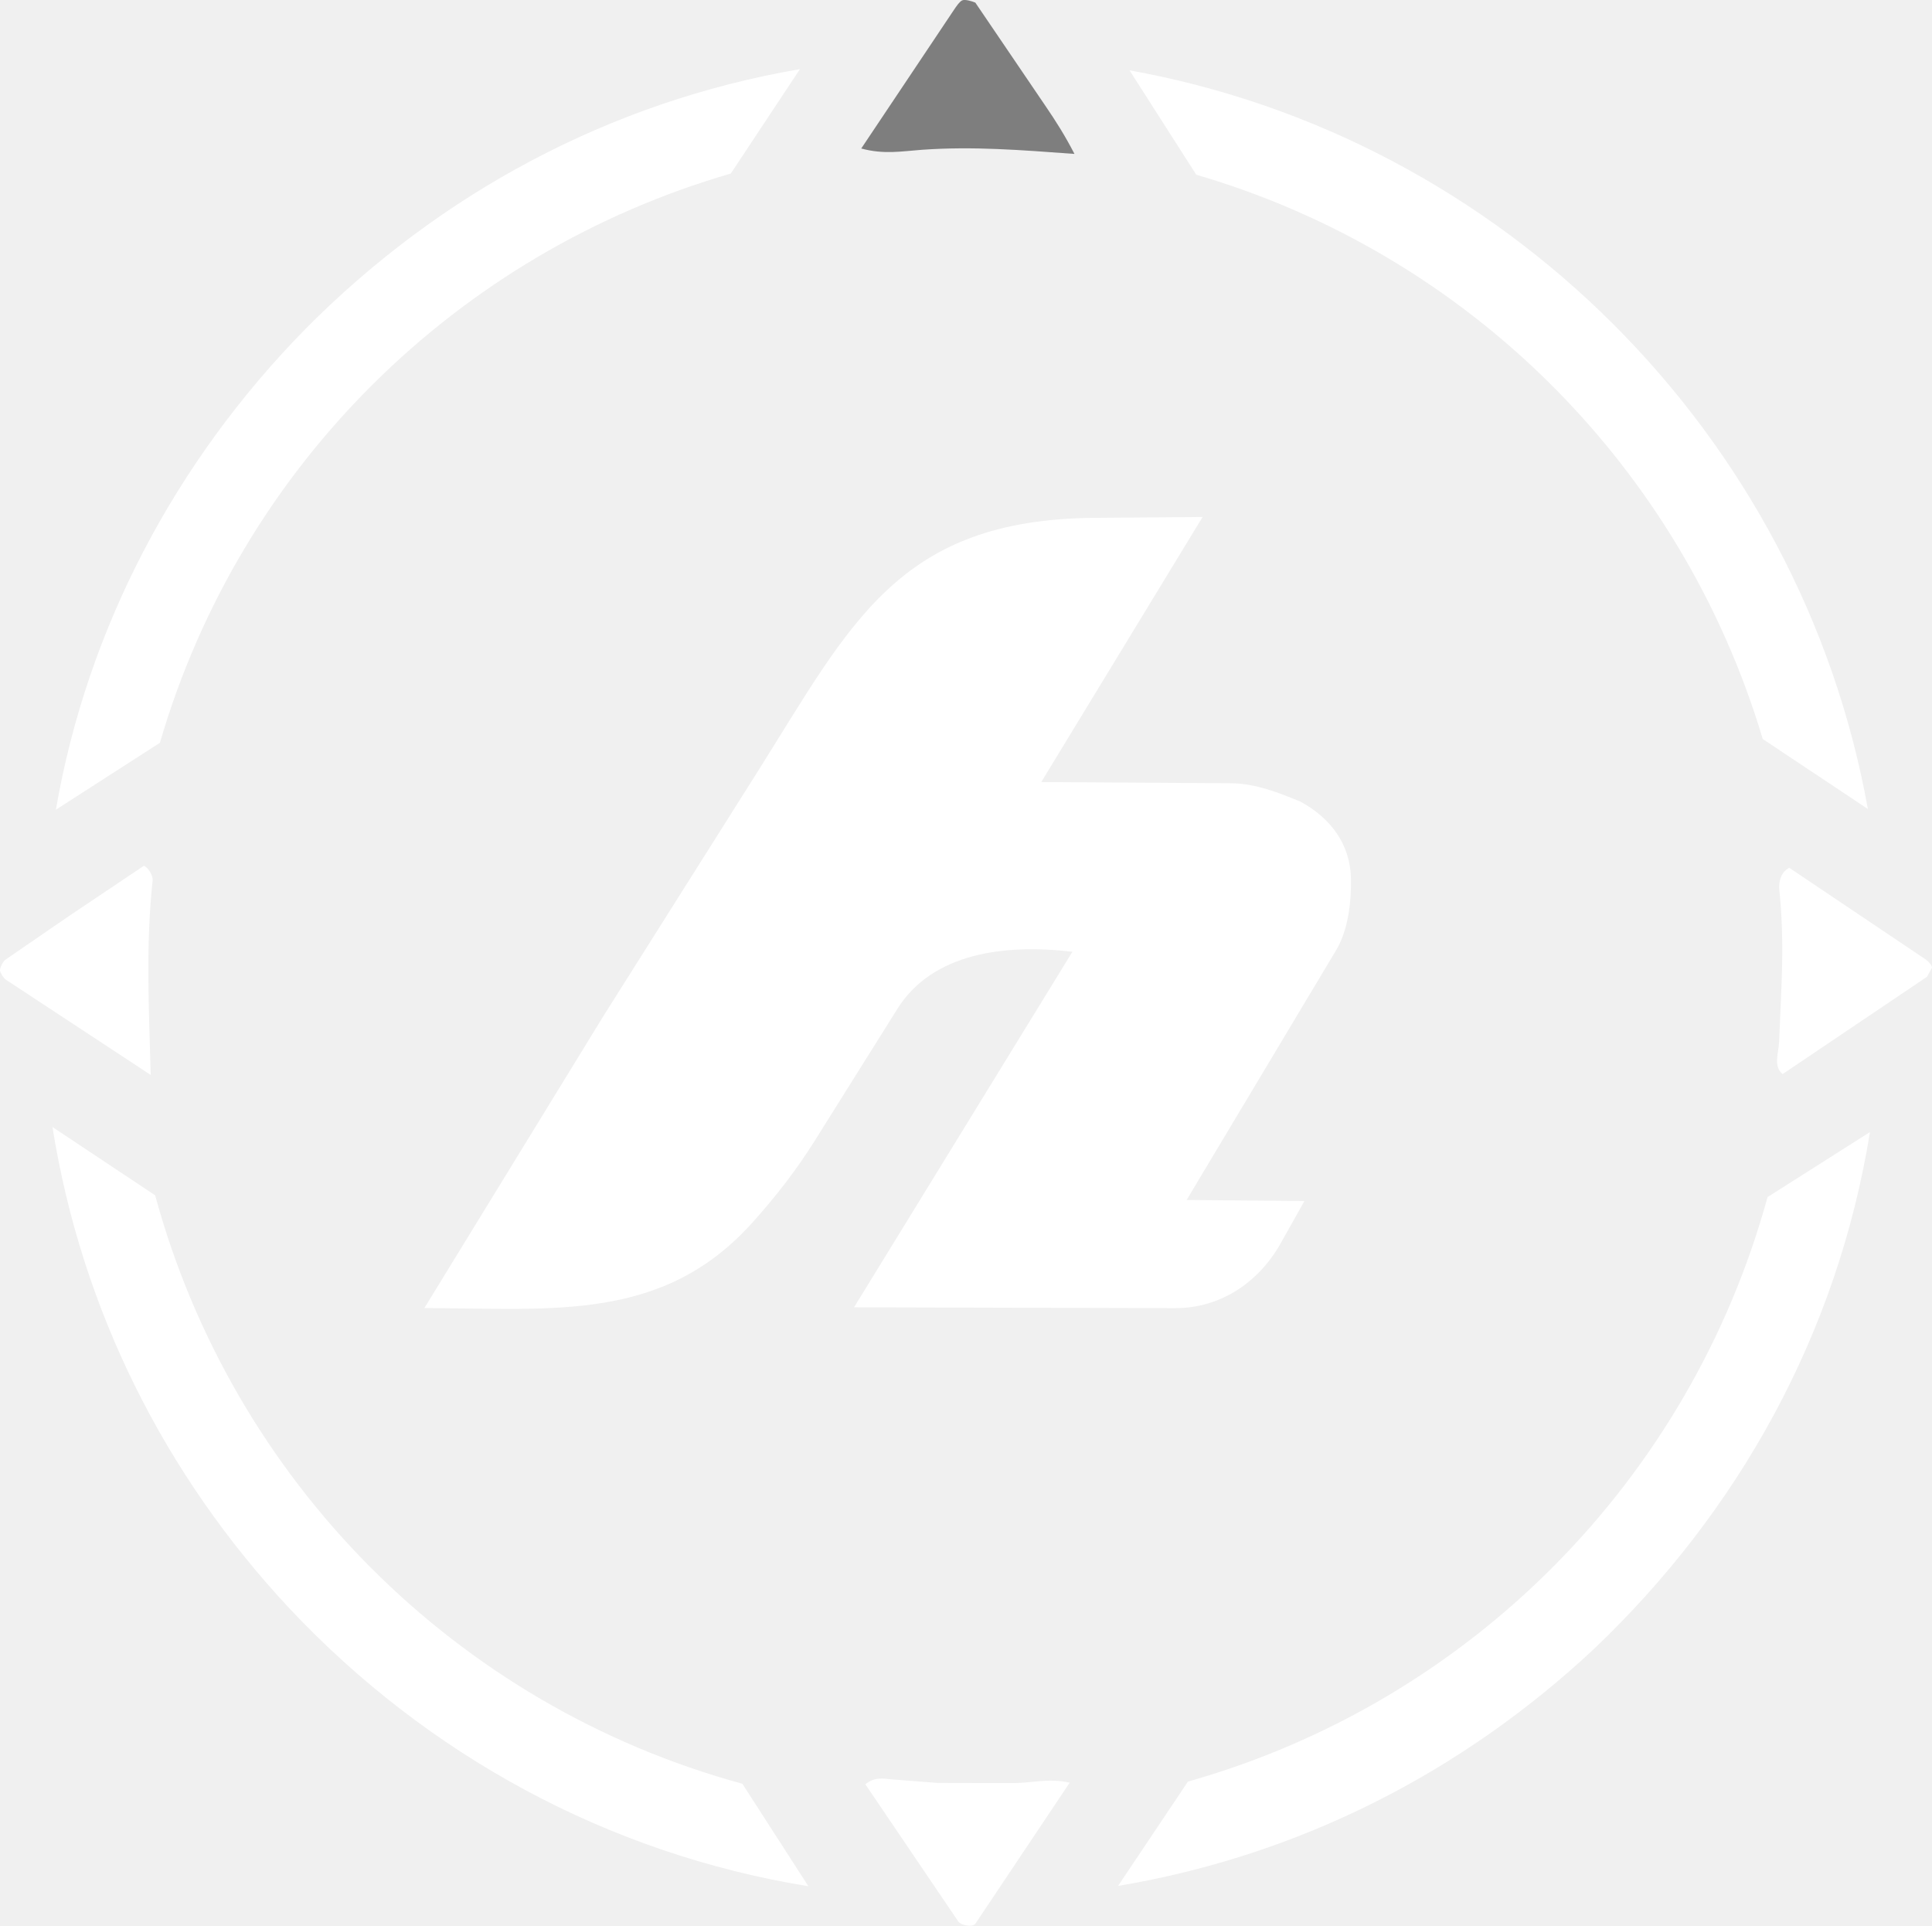
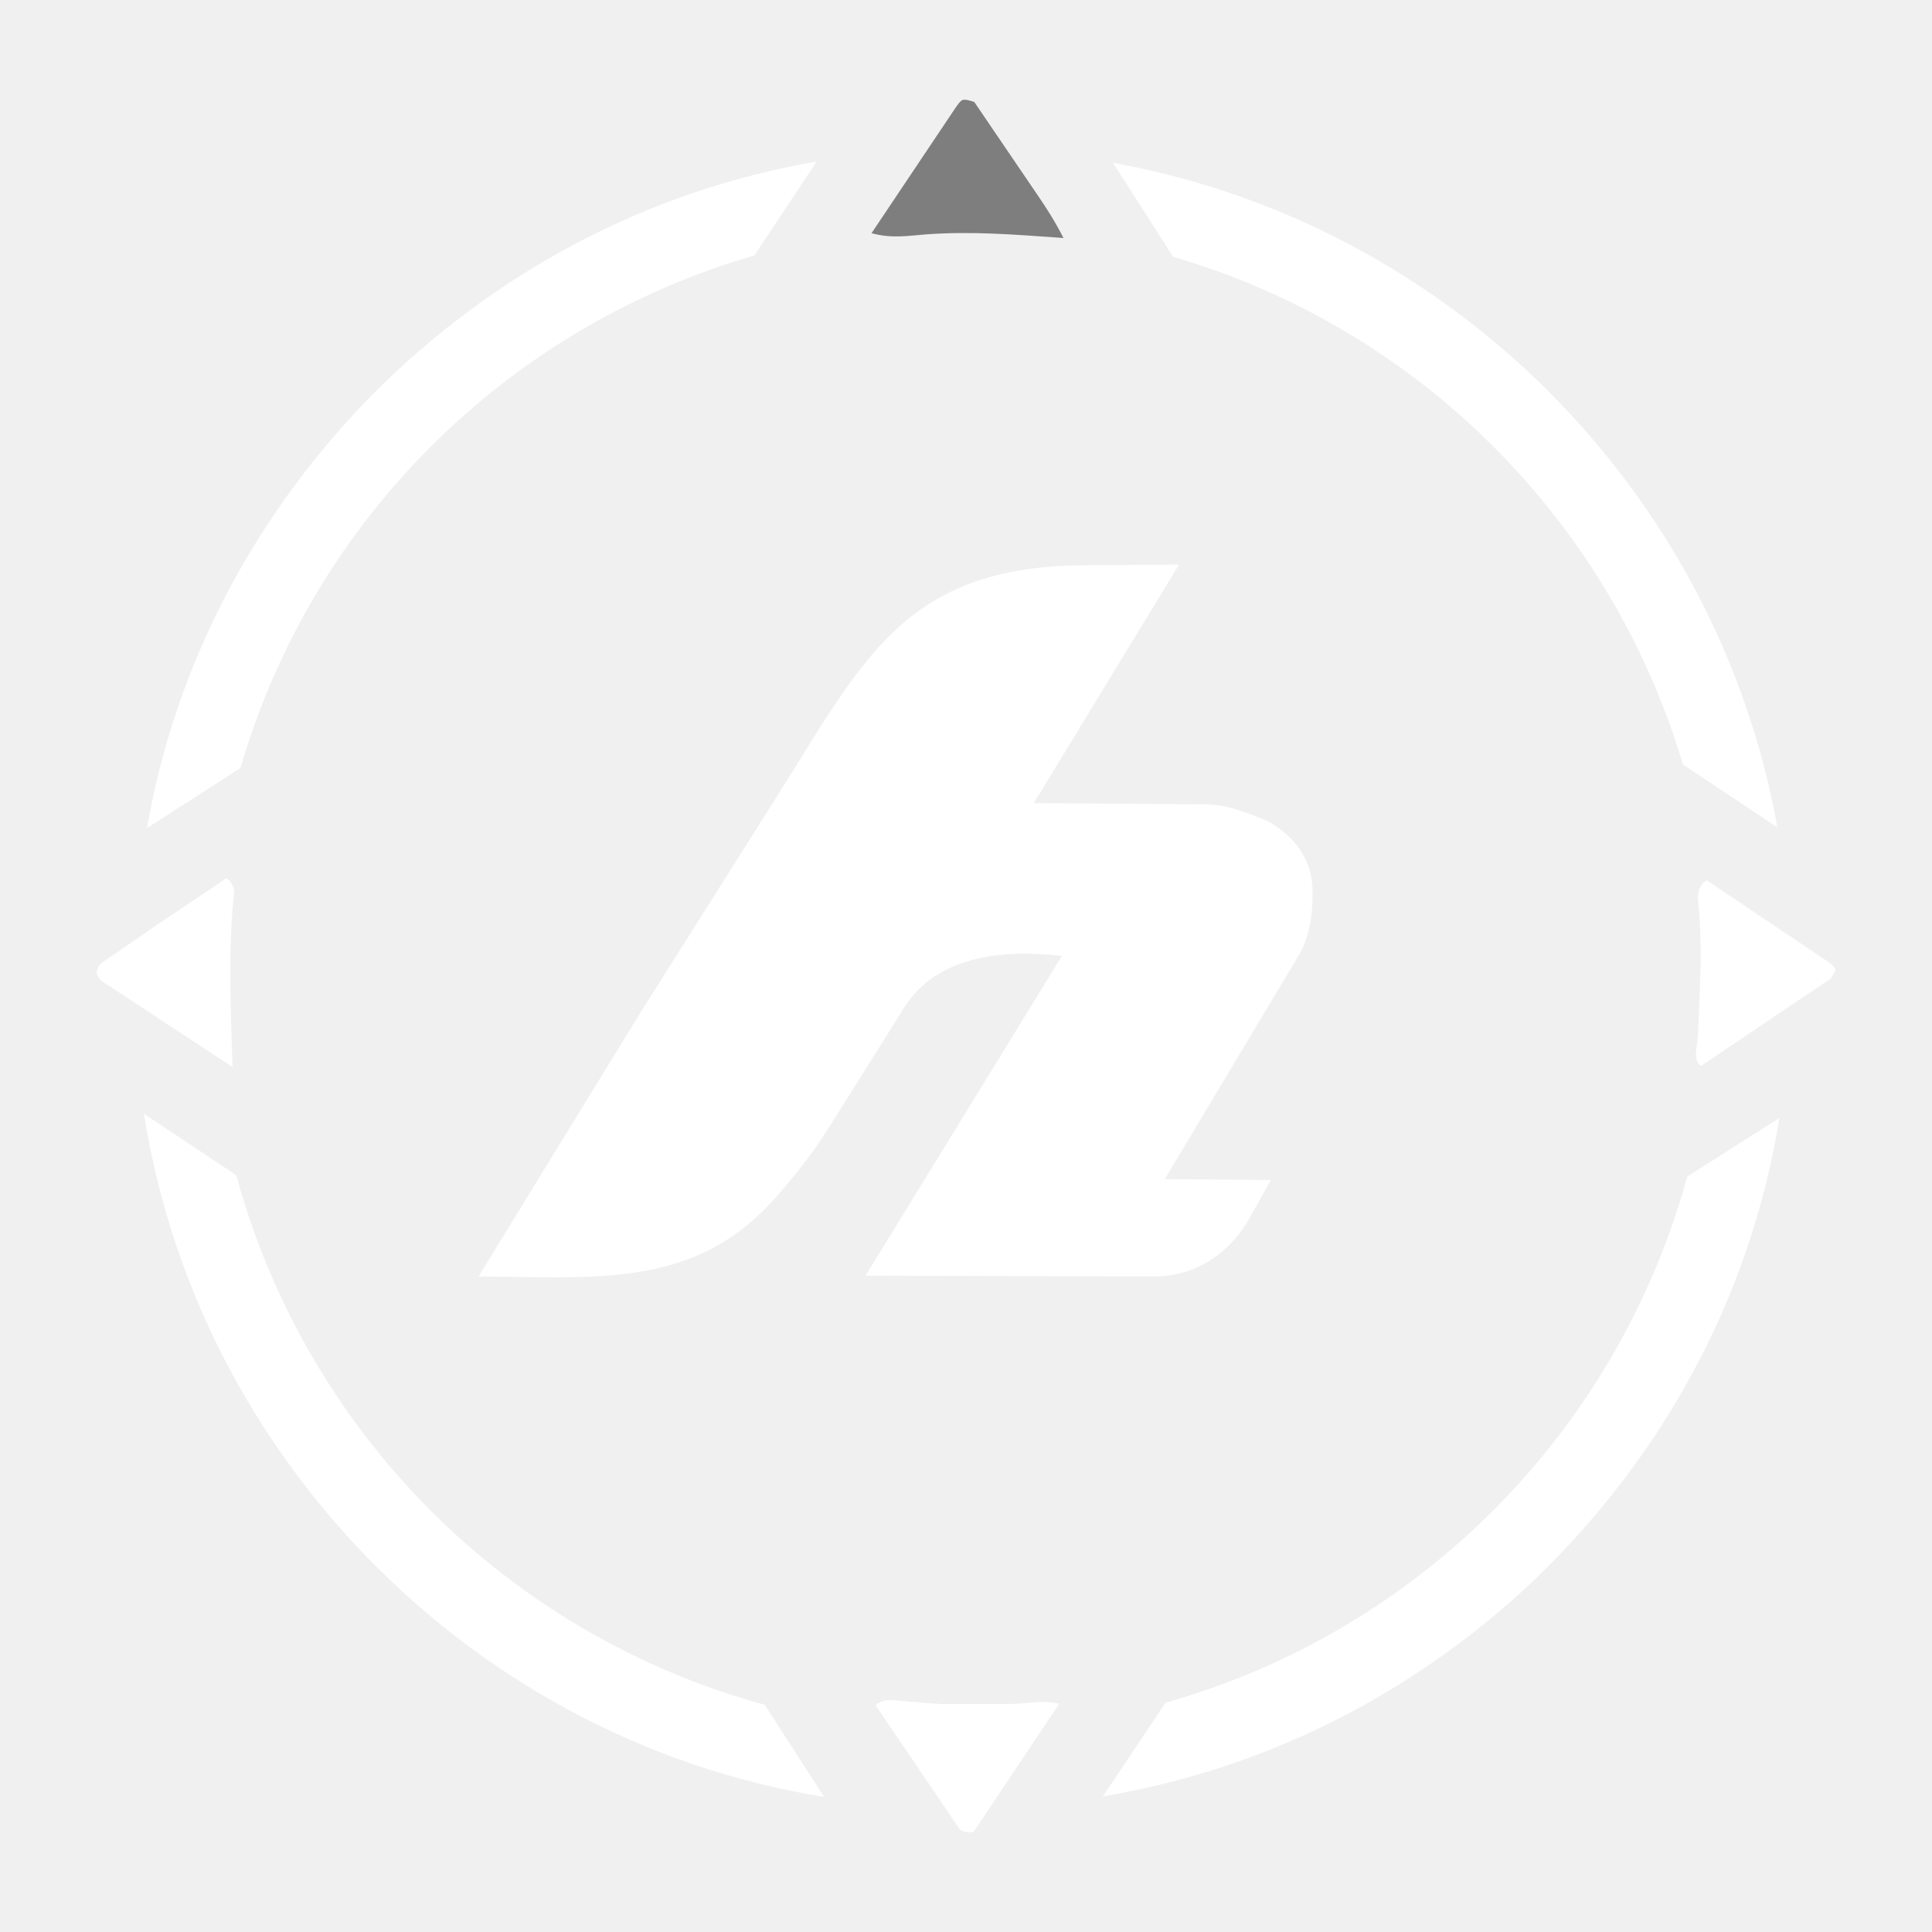
- <svg xmlns="http://www.w3.org/2000/svg" id="Layer_1" data-name="Layer 1" viewBox="0 0 609.7 607.66">
+ <svg xmlns="http://www.w3.org/2000/svg" id="Layer_1" version="1.1" viewBox="0 0 100 100">
  <defs>
    <style>
-       .cls-1 {
-         fill: #fff;
+       .st0 {
+         fill: #7e7e7e;
      }

-       .cls-2 {
-         fill: #7e7e7e;
+       .st1 {
+         fill: #fff;
      }
    </style>
  </defs>
  <g>
-     <path class="cls-1" d="M338.43,300.33c-21.31-2.51-44.12.28-55.24,18.03l-26.13,41.69c-5.82,9.28-12.23,17.49-19.48,25.59-28.2,31.5-62.56,27.27-103.66,27.12l56.56-92.23,48.34-76.61c29.74-47.13,44.43-80.02,106.7-80.52l34-.27-50.92,83.65,59.93.38c7.73.05,15.19,3.04,21.98,5.85,9.26,5.12,15.64,13.19,15.83,24.38.12,6.97-.81,15.98-4.68,22.44l-47.18,78.82,37.17.33-7.12,12.68c-6.8,12.52-18.88,21.17-33.81,21.13l-101.2-.27,68.91-112.19Z" />
-     <path class="cls-1" d="M234.27,562.86l20.84,32.34c-63.36-10.27-120.45-41.52-163.84-87.74-39.34-42.1-65.55-94.29-74.71-151.83l32.4,21.55c24.45,89.82,94.59,160.92,185.31,185.69Z" />
-     <path class="cls-1" d="M352.85,595.08l22.04-32.9c89.08-25.16,158.43-95.25,182.91-184.44l32.32-20.51c-10.27,63.69-41.59,120-87.52,163.49-41.27,38.47-92.36,64.75-149.73,74.37Z" />
-     <path class="cls-1" d="M50.45,234.4l-32.81,21.1c9.94-57.63,38.03-110.31,78.92-151.87,42.18-42.5,95.73-71.5,155.88-81.81l-21.81,32.94c-86.27,25-154.71,92.26-180.17,179.64Z" />
-     <path class="cls-1" d="M589.46,255.28l-33.18-22.09c-25.56-85.64-92.68-152.9-178.76-178.06l-21.06-32.93c117.75,21.14,211.76,114.83,233,233.08Z" />
-     <path class="cls-1" d="M47.56,339.2L1.84,309.13c-.72-.47-1.79-2.18-1.84-2.9-.05-.9.97-2.9,1.77-3.44l20.09-13.8,23.49-15.76c1.15.16,2.99,2.98,2.82,4.56-2.18,20.51-1.21,39.29-.61,61.41Z" />
-     <path class="cls-1" d="M562.55,338.94c-3.02-2.55-1.25-6.64-1.1-10.22l.68-15.88c.47-10.87.52-21.09-.61-32.01-.29-2.78.62-5.72,3.13-7l43.14,28.98c.61.41,2.21,2.05,1.86,2.67l-1.55,2.76-45.56,30.7Z" />
-     <path class="cls-1" d="M337.58,562.51l-29.76,44.5c-.83,1.24-4.56.55-5.38-.65l-29.35-43.32c3.03-2.5,5.67-1.77,8.94-1.51l13.8,1.07,23.94.05c5.88.01,11.01-1.63,17.79-.13Z" />
+     <path class="st1" d="M54.96,49.48c-3.15-.37-6.51.04-8.15,2.66l-3.86,6.15c-.86,1.37-1.81,2.58-2.88,3.78-4.16,4.65-9.23,4.03-15.3,4l8.35-13.61,7.14-11.31c4.39-6.96,6.56-11.81,15.75-11.89l5.02-.04-7.52,12.35,8.85.06c1.14,0,2.24.45,3.24.86,1.37.76,2.31,1.95,2.34,3.6.02,1.03-.12,2.36-.69,3.31l-6.96,11.63,5.49.05-1.05,1.87c-1,1.85-2.79,3.12-4.99,3.12l-14.94-.04,10.17-16.56h0Z" />
+     <path class="st1" d="M39.58,88.24l3.08,4.77c-9.35-1.52-17.78-6.13-24.18-12.95-5.81-6.21-9.68-13.92-11.03-22.41l4.78,3.18c3.61,13.26,13.96,23.75,27.35,27.41h0Z" />
+     <path class="st1" d="M57.08,92.99l3.25-4.86c13.15-3.71,23.39-14.06,27-27.23l4.77-3.03c-1.52,9.4-6.14,17.71-12.92,24.13-6.09,5.68-13.63,9.56-22.1,10.98h0Z" />
+     <path class="st1" d="M12.45,39.75l-4.84,3.11c1.47-8.51,5.61-16.28,11.65-22.42,6.23-6.27,14.13-10.55,23.01-12.08l-3.22,4.86c-12.73,3.69-22.84,13.62-26.6,26.52h0Z" />
+     <path class="st1" d="M92.01,42.83l-4.9-3.26c-3.77-12.64-13.68-22.57-26.39-26.28l-3.11-4.86c17.38,3.12,31.26,16.95,34.39,34.41Z" />
+     <path class="st1" d="M12.02,55.22l-6.75-4.44c-.11-.07-.26-.32-.27-.43,0-.13.14-.43.26-.51l2.97-2.04,3.47-2.33c.17.02.44.44.42.67-.32,3.03-.18,5.8-.09,9.06Z" />
+     <path class="st1" d="M88.04,55.18c-.45-.38-.18-.98-.16-1.51l.1-2.34c.07-1.6.08-3.11-.09-4.73-.04-.41.09-.84.46-1.03l6.37,4.28c.09.06.33.3.27.39l-.23.41-6.73,4.53h0Z" />
+     <path class="st1" d="M54.83,88.18l-4.39,6.57c-.12.18-.67.08-.79-.1l-4.33-6.39c.45-.37.84-.26,1.32-.22l2.04.16h3.53c.87,0,1.63-.23,2.63-.01h0Z" />
  </g>
-   <path class="cls-2" d="M339.08,48.57c-17.15-1.25-31.98-2.44-48.08-1.31-6.34.45-11.97,1.56-19.21-.4l29.24-43.72c.82-1.22,1.74-2.58,2.59-3.01s3.16.25,4.17.69l22.26,32.79c3.2,4.7,6,9.1,9.03,14.96Z" />
+   <path class="st0" d="M55.05,12.32c-2.53-.18-4.72-.36-7.1-.19-.94.07-1.77.23-2.84-.06l4.32-6.45c.12-.18.26-.38.38-.44s.47.04.62.1l3.29,4.84c.47.69.89,1.34,1.33,2.21h0Z" />
</svg>
